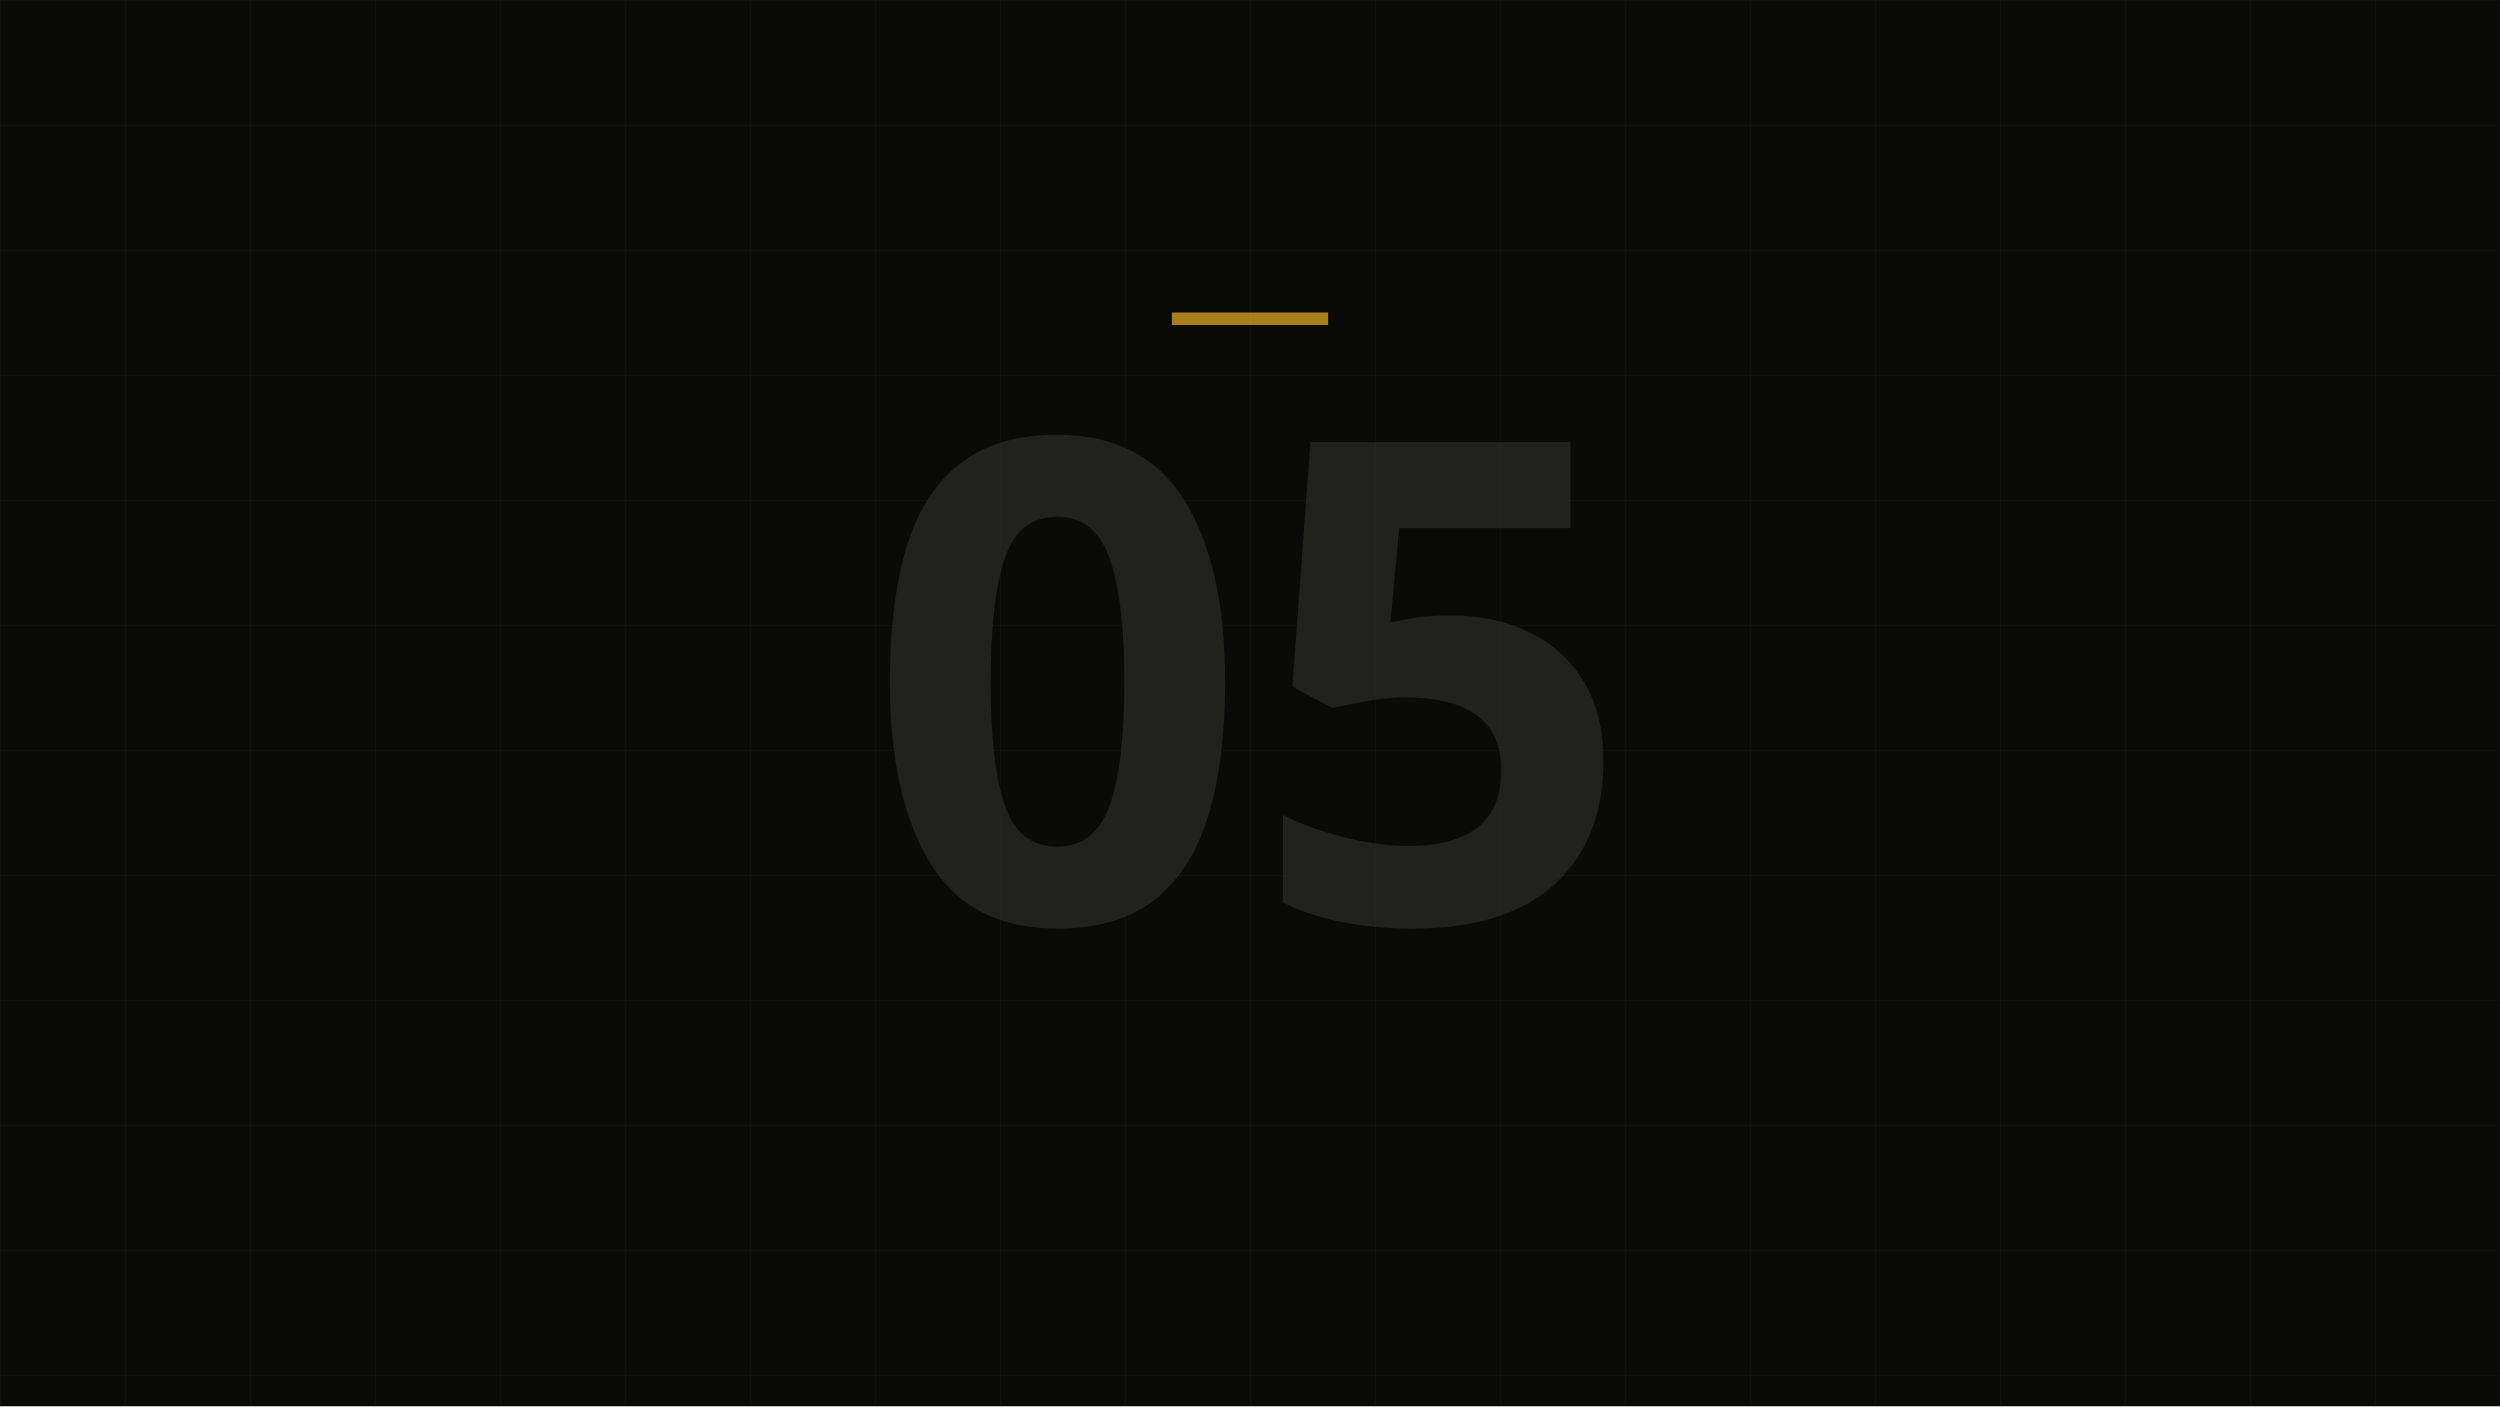
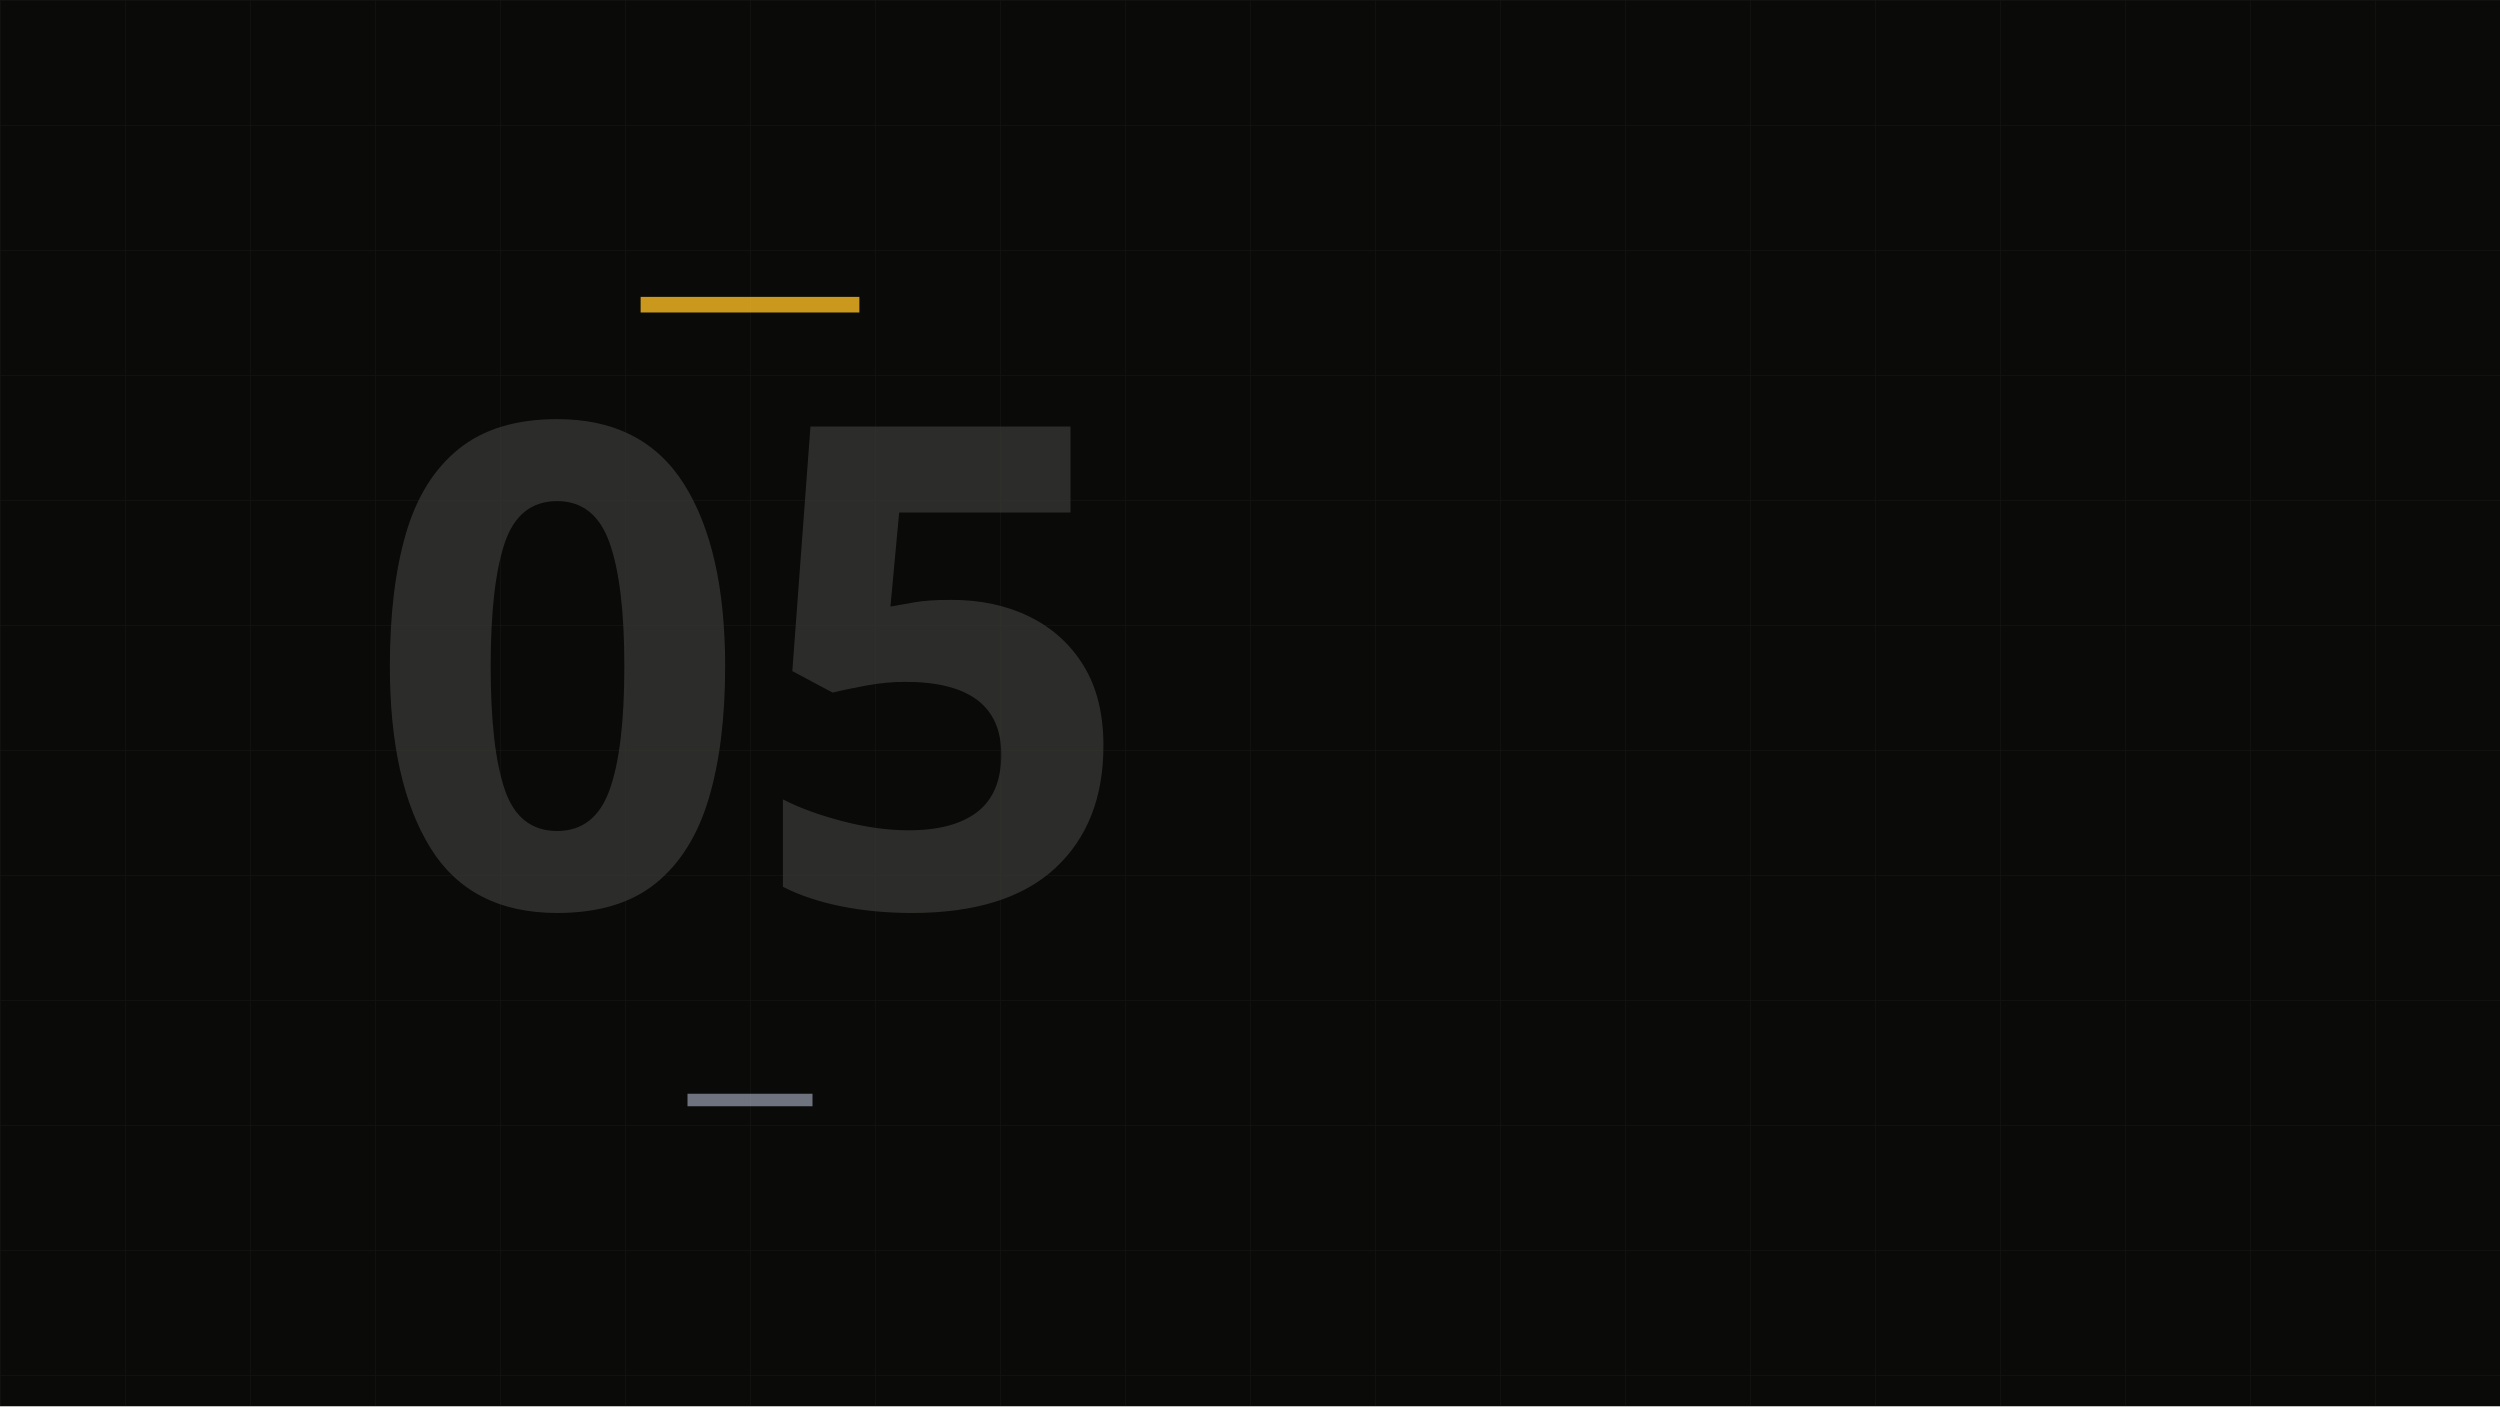
<svg xmlns="http://www.w3.org/2000/svg" viewBox="0 0 1600 900" preserveAspectRatio="xMidYMid slice">
  <rect width="1600" height="900" fill="#0a0a09" />
  <defs>
    <pattern id="g" width="80" height="80" patternUnits="userSpaceOnUse">
      <path d="M80 0H0V80" fill="none" stroke="#1a1a18" stroke-width="1" />
    </pattern>
  </defs>
-   <rect width="1600" height="900" fill="url(#g)" opacity="0.5" />
-   <text x="800" y="590" font-family="Arial Black, sans-serif" font-size="430" font-weight="900" fill="#333330" opacity="0.55" text-anchor="middle">05</text>
-   <rect x="750" y="200" width="100" height="8" fill="#ecb121" opacity="0.7" />
+   <rect width="1600" height="900" fill="url(#g)" opacity="0.6" />
+   <text x="480" y="580" font-family="Arial Black, sans-serif" font-size="430" font-weight="900" fill="#333330" opacity="0.85" text-anchor="middle">05</text>
+   <rect x="410" y="190" width="140" height="10" fill="#ecb121" opacity="0.85" />
+   <rect x="440" y="700" width="80" height="8" fill="#d2dcf2" opacity="0.5" />
</svg>
